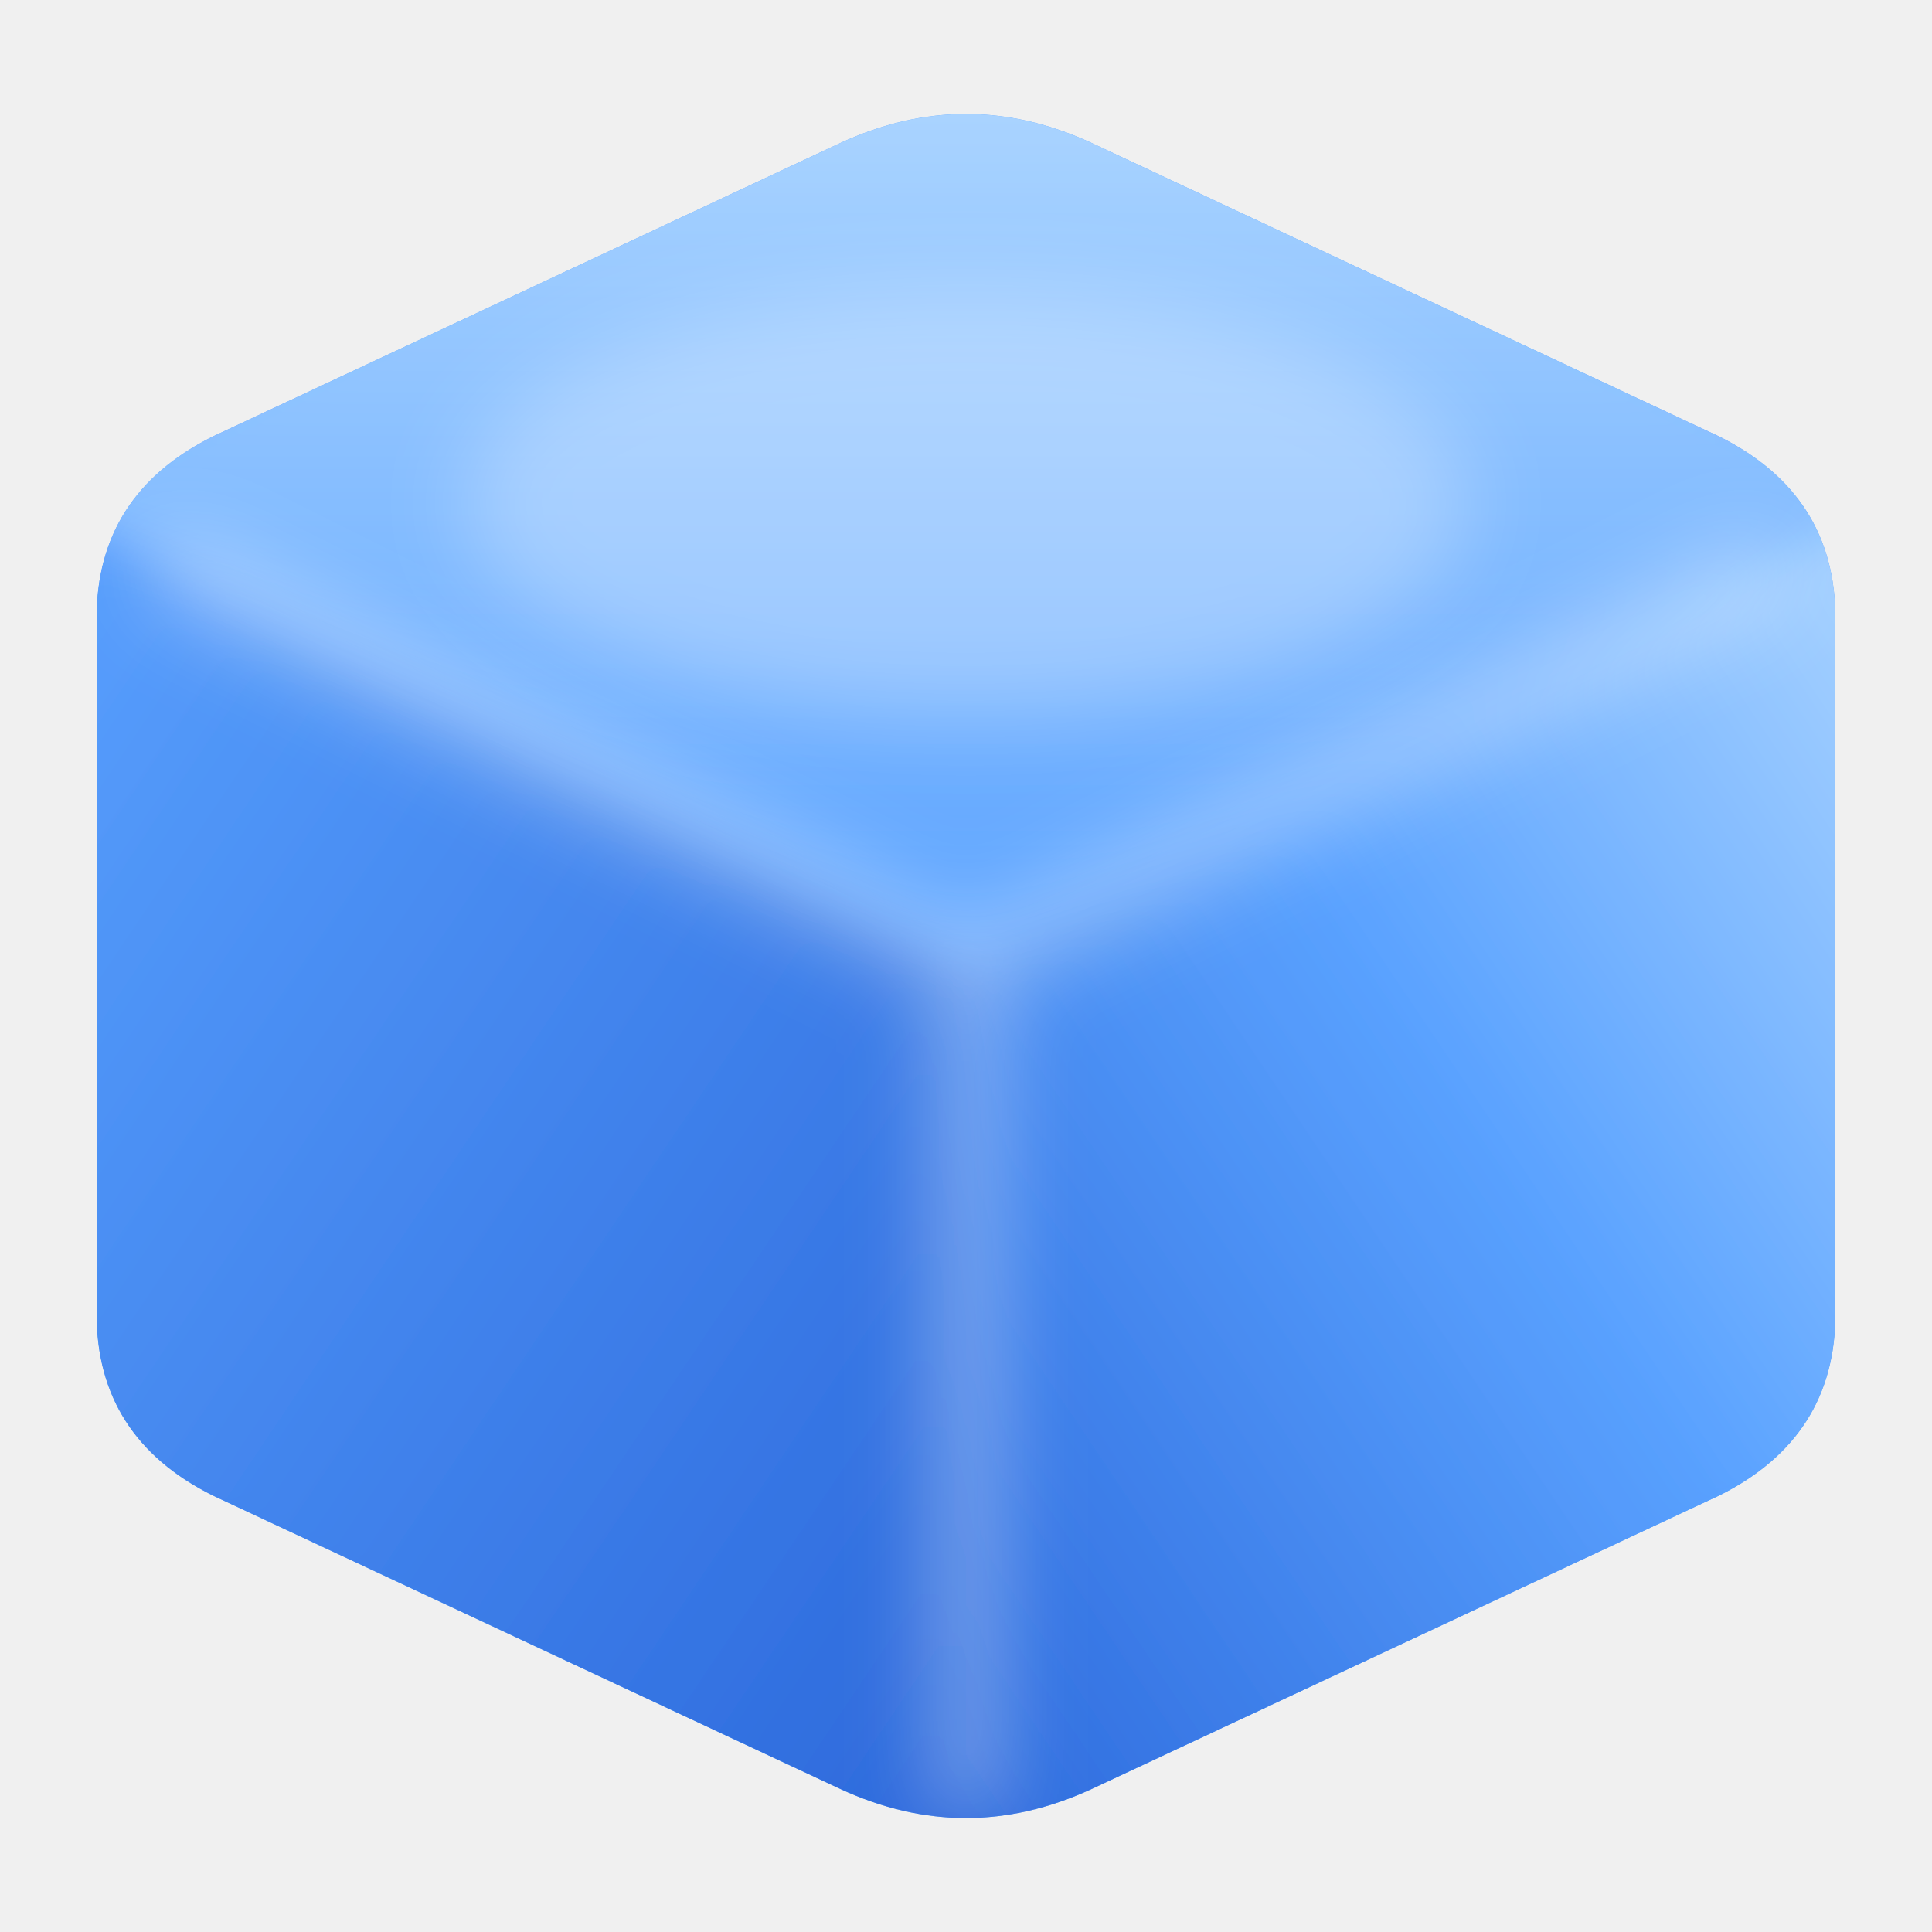
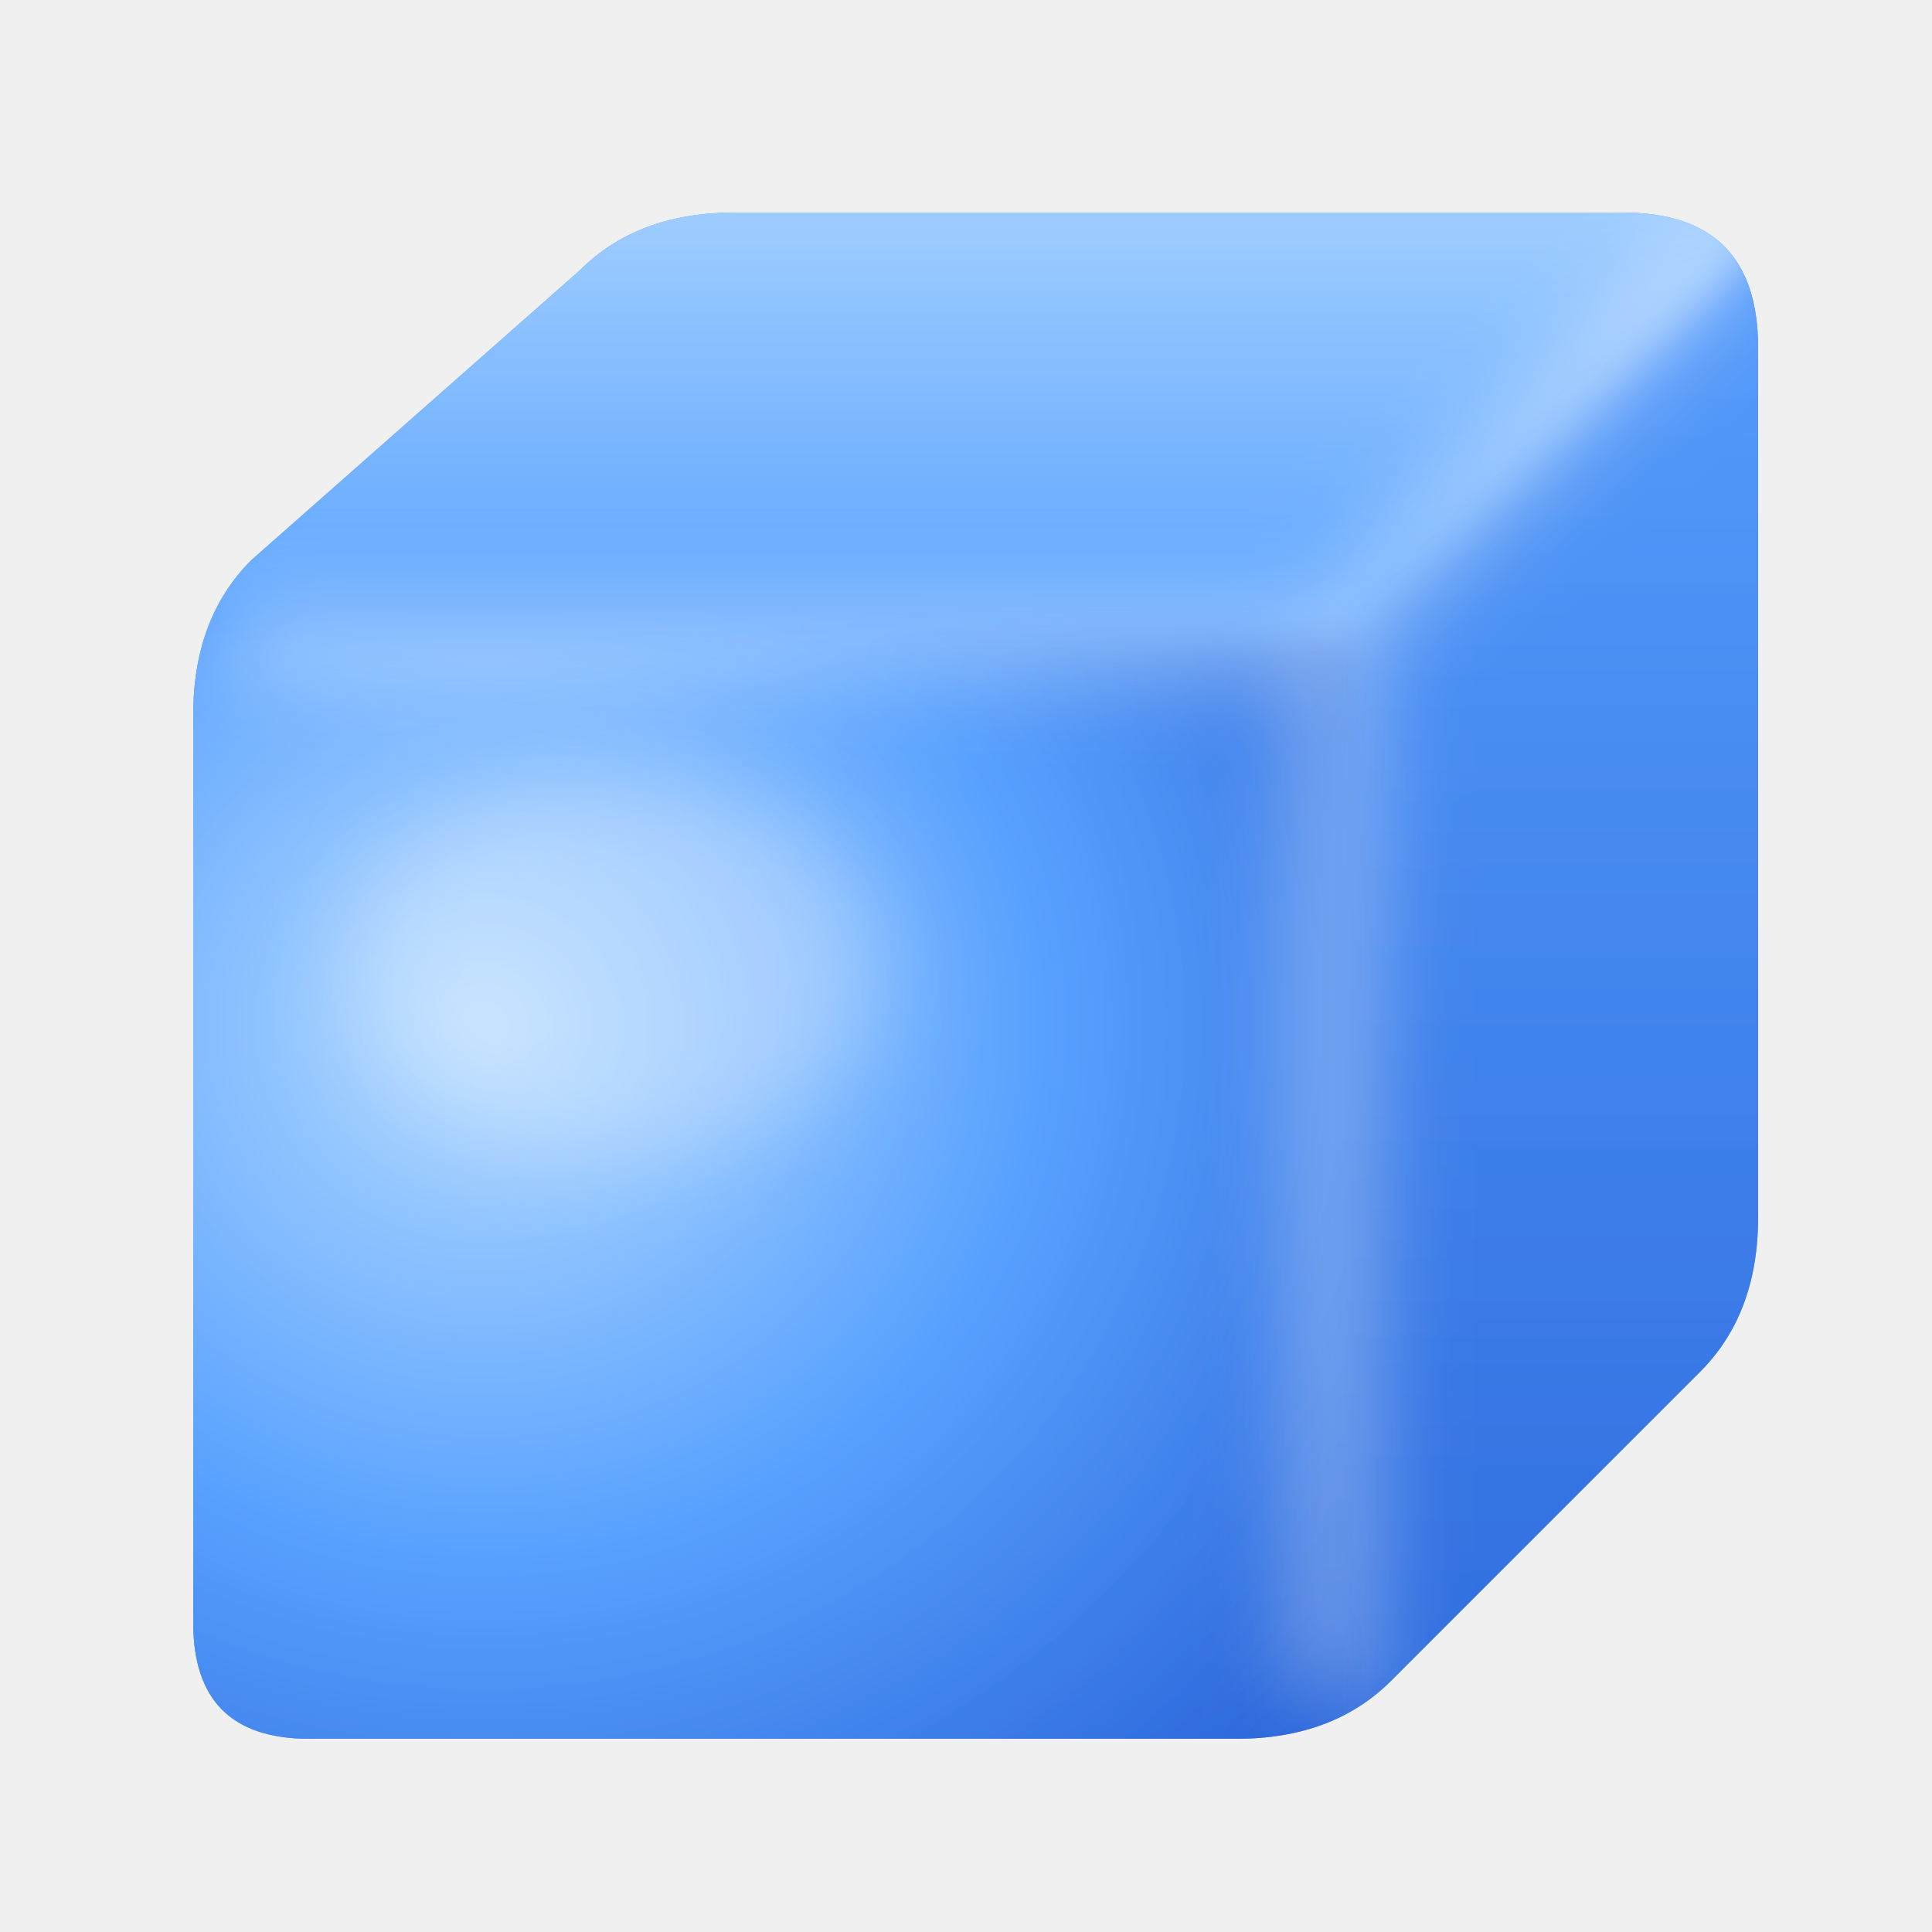
<svg xmlns="http://www.w3.org/2000/svg" viewBox="0 0 100 100">
  <defs>
+     <filter id="s" x="-10%" y="-10%" width="120%" height="120%">
+       <feGaussianBlur stdDeviation="1" />
+     </filter>
+     <filter id="w" x="-30%" y="-30%" width="160%" height="160%">
+       <feGaussianBlur stdDeviation="2.4" />
+     </filter>
    <clipPath id="h">
-       <path d="M43.5 7.4 Q50 4.4 56.5 7.4 L89 22.6 Q95 25.6 95 32 V68 Q95 74.4 89 77.4 L56.5 92.6 Q50 95.6 43.5 92.6 L11 77.4 Q5 74.4 5 68 V32 Q5 25.6 11 22.6 Z" />
+       <path d="M38 11 H84 Q91 11 91 18 V63 Q91 68 88 71 L72 87 Q69 90 64 90 H16 Q10 90 10 84 V37 Q10 32 13 29 L30 14 Q33 11 38 11 Z" />
    </clipPath>
-     <filter id="s" x="-10%" y="-10%" width="120%" height="120%">
-       <feGaussianBlur stdDeviation="1.3" />
-     </filter>
-     <filter id="w" x="-20%" y="-20%" width="140%" height="140%">
-       <feGaussianBlur stdDeviation="2.2" />
-     </filter>
    <linearGradient id="t" x1="0" y1="0" x2="0" y2="1">
      <stop offset="0" stop-color="#B4DAFF" />
      <stop offset="1" stop-color="#5AA2FF" />
    </linearGradient>
-     <linearGradient id="a" x1="0" y1="0" x2="1" y2="1">
+     <radialGradient id="f" cx=".36" cy=".3" r=".8">
+       <stop offset="0" stop-color="#B4DAFF" />
+       <stop offset=".5" stop-color="#5AA2FF" />
+       <stop offset="1" stop-color="#2A66DA" />
+     </radialGradient>
+     <linearGradient id="r" x1="0" y1="0" x2="0" y2="1">
      <stop offset="0" stop-color="#5AA2FF" />
-       <stop offset="1" stop-color="#2A66DA" />
-     </linearGradient>
-     <linearGradient id="b" x1="1" y1="0" x2="0" y2="1">
-       <stop offset="0" stop-color="#B4DAFF" />
-       <stop offset=".45" stop-color="#5AA2FF" />
      <stop offset="1" stop-color="#2A66DA" />
    </linearGradient>
  </defs>
  <g clip-path="url(#h)">
    <rect width="100" height="100" fill="#5AA2FF" />
    <g filter="url(#s)">
-       <polygon points="50,0 100,25 50,50 0,25" fill="url(#t)" />
-       <polygon points="0,25 50,50 50,100 0,75" fill="url(#a)" />
-       <polygon points="100,25 50,50 50,100 100,75" fill="url(#b)" />
+       <polygon points="0,33 30,4 100,4 70,33" fill="url(#t)" />
+       <rect x="0" y="33" width="70" height="67" fill="url(#f)" />
+       <polygon points="70,33 100,4 100,70 70,100" fill="url(#r)" />
    </g>
-     <path d="M50 50 L8 29 M50 50 L92 29 M50 50 V94" stroke="#FFFFFF" stroke-width="3" opacity=".42" filter="url(#w)" fill="none" />
-     <ellipse cx="50" cy="26" rx="26" ry="11" fill="#FFFFFF" opacity=".28" filter="url(#w)" />
+     <path d="M12 33 H69 L90 12 M69 33 V88" fill="none" stroke="#FFFFFF" stroke-width="3" opacity=".5" filter="url(#w)" />
+     <ellipse cx="32" cy="50" rx="14" ry="10" fill="#FFFFFF" opacity=".28" filter="url(#w)" />
  </g>
</svg>
